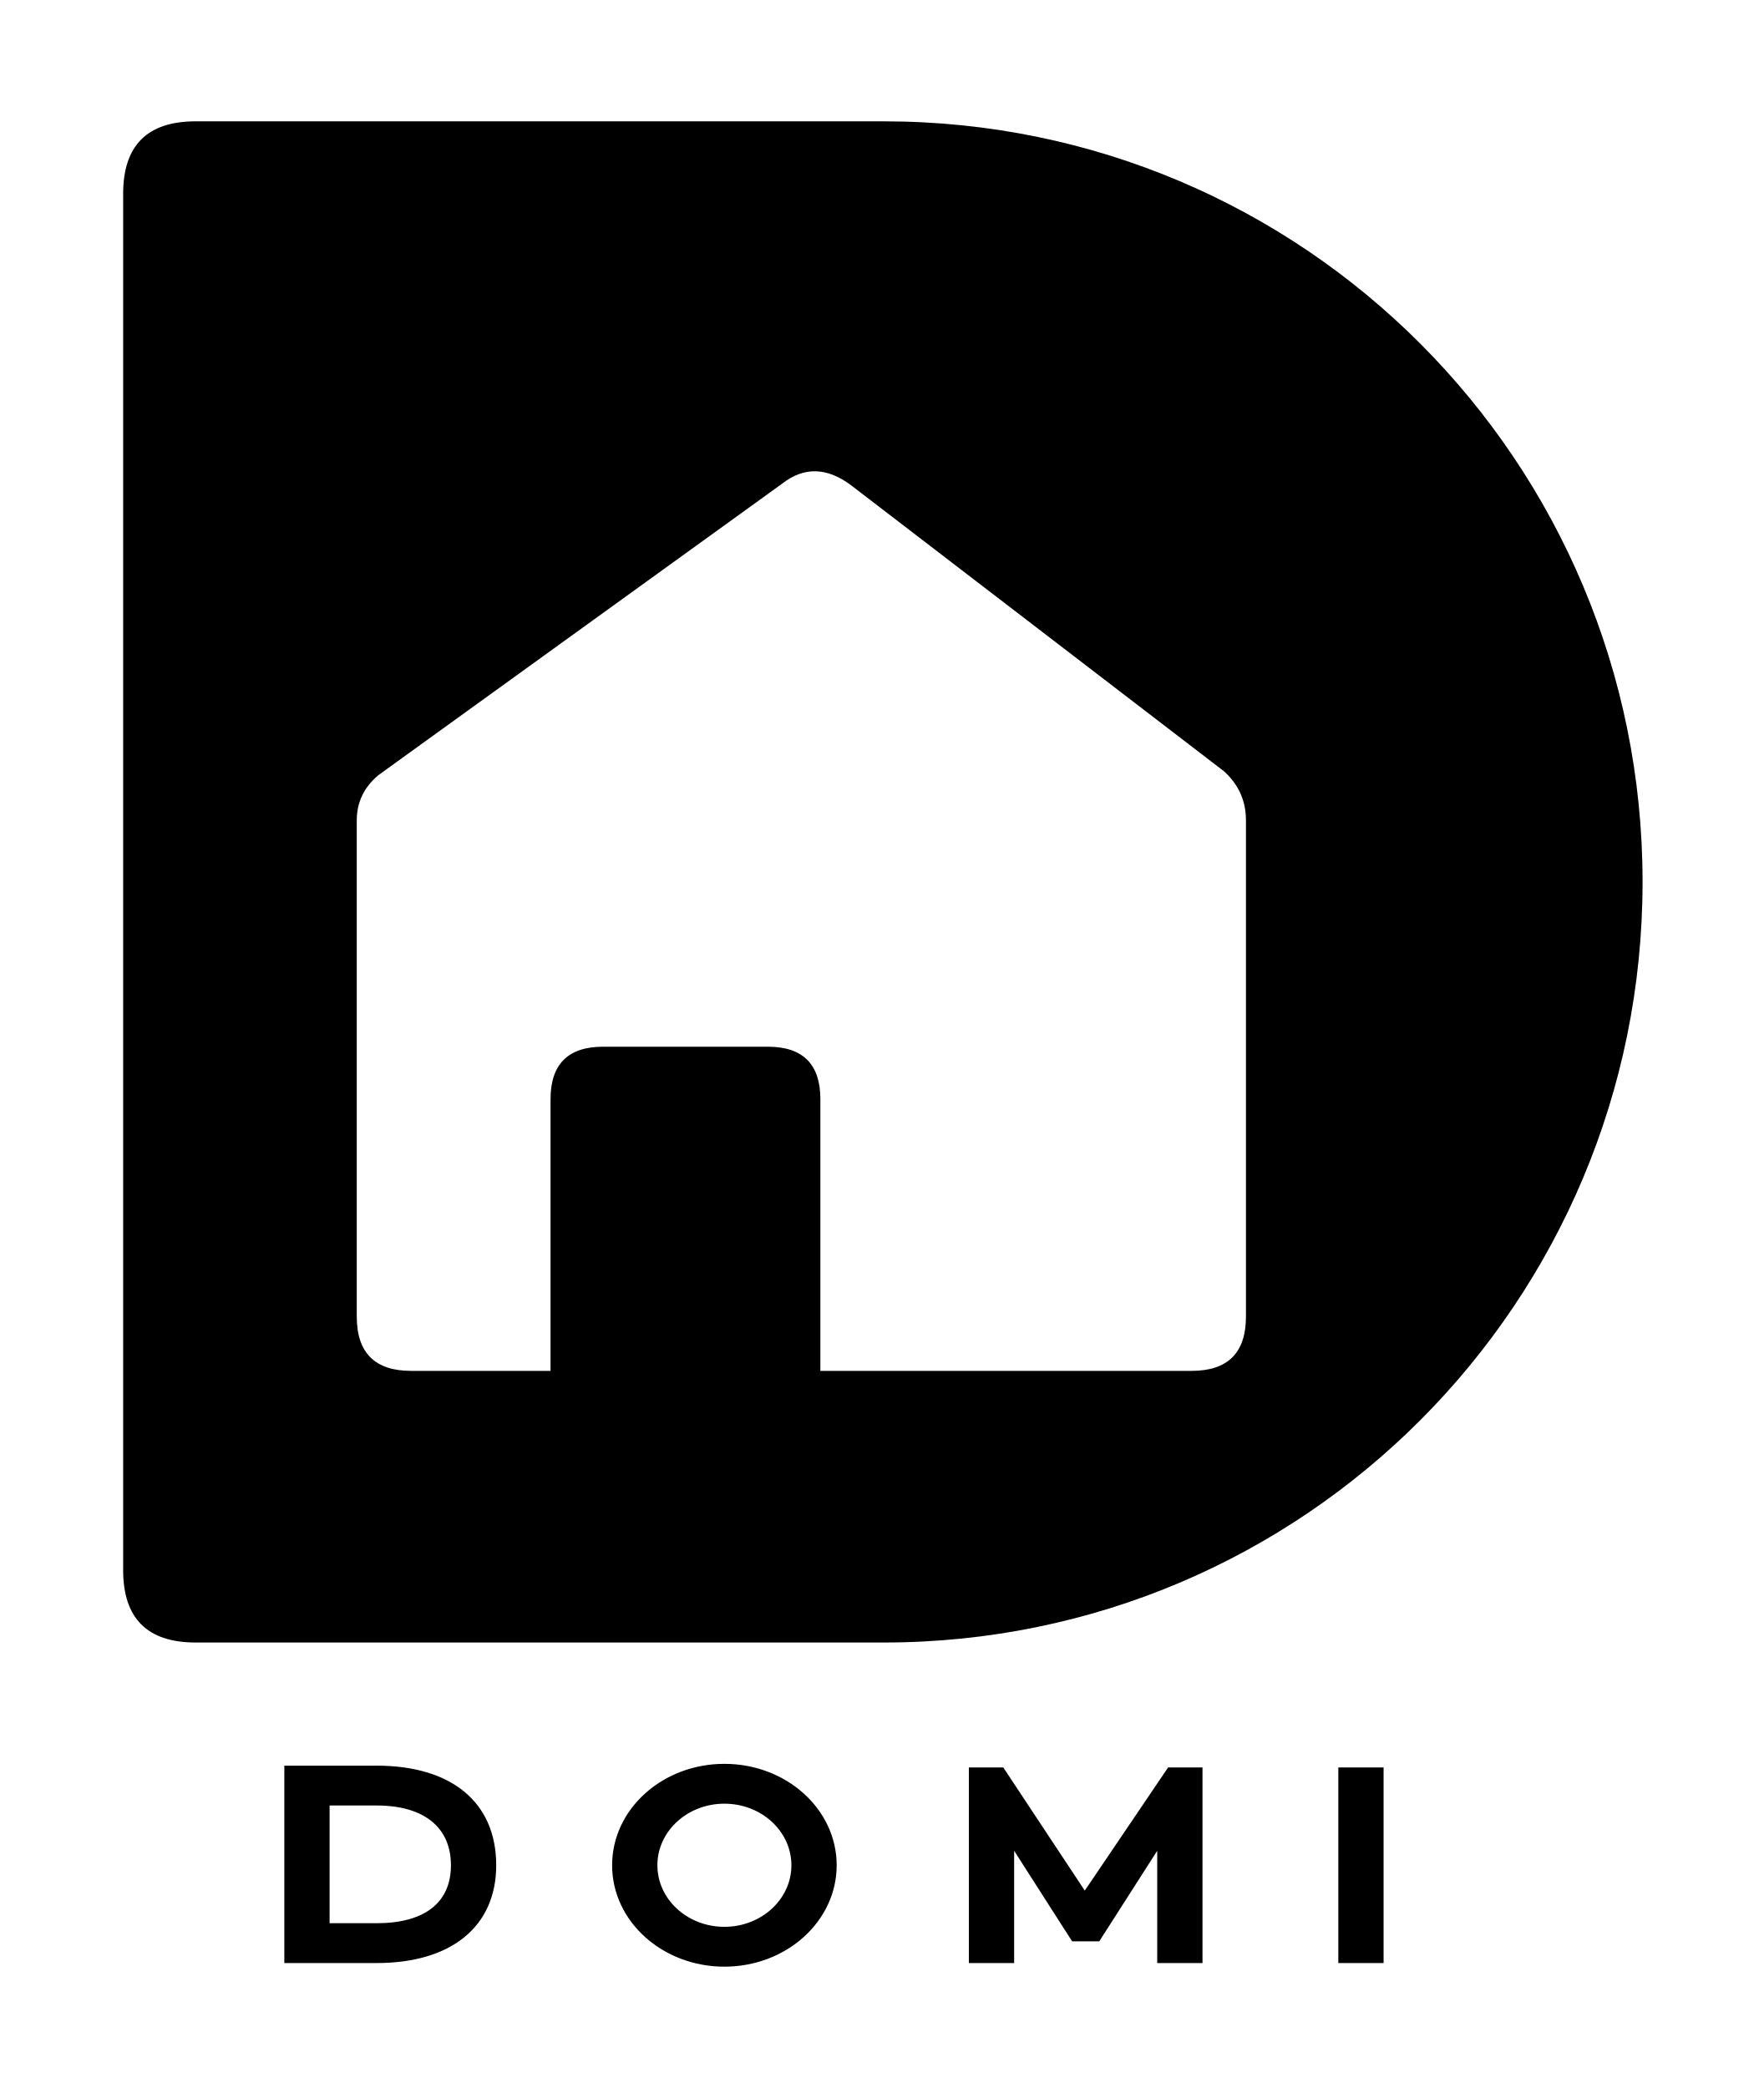
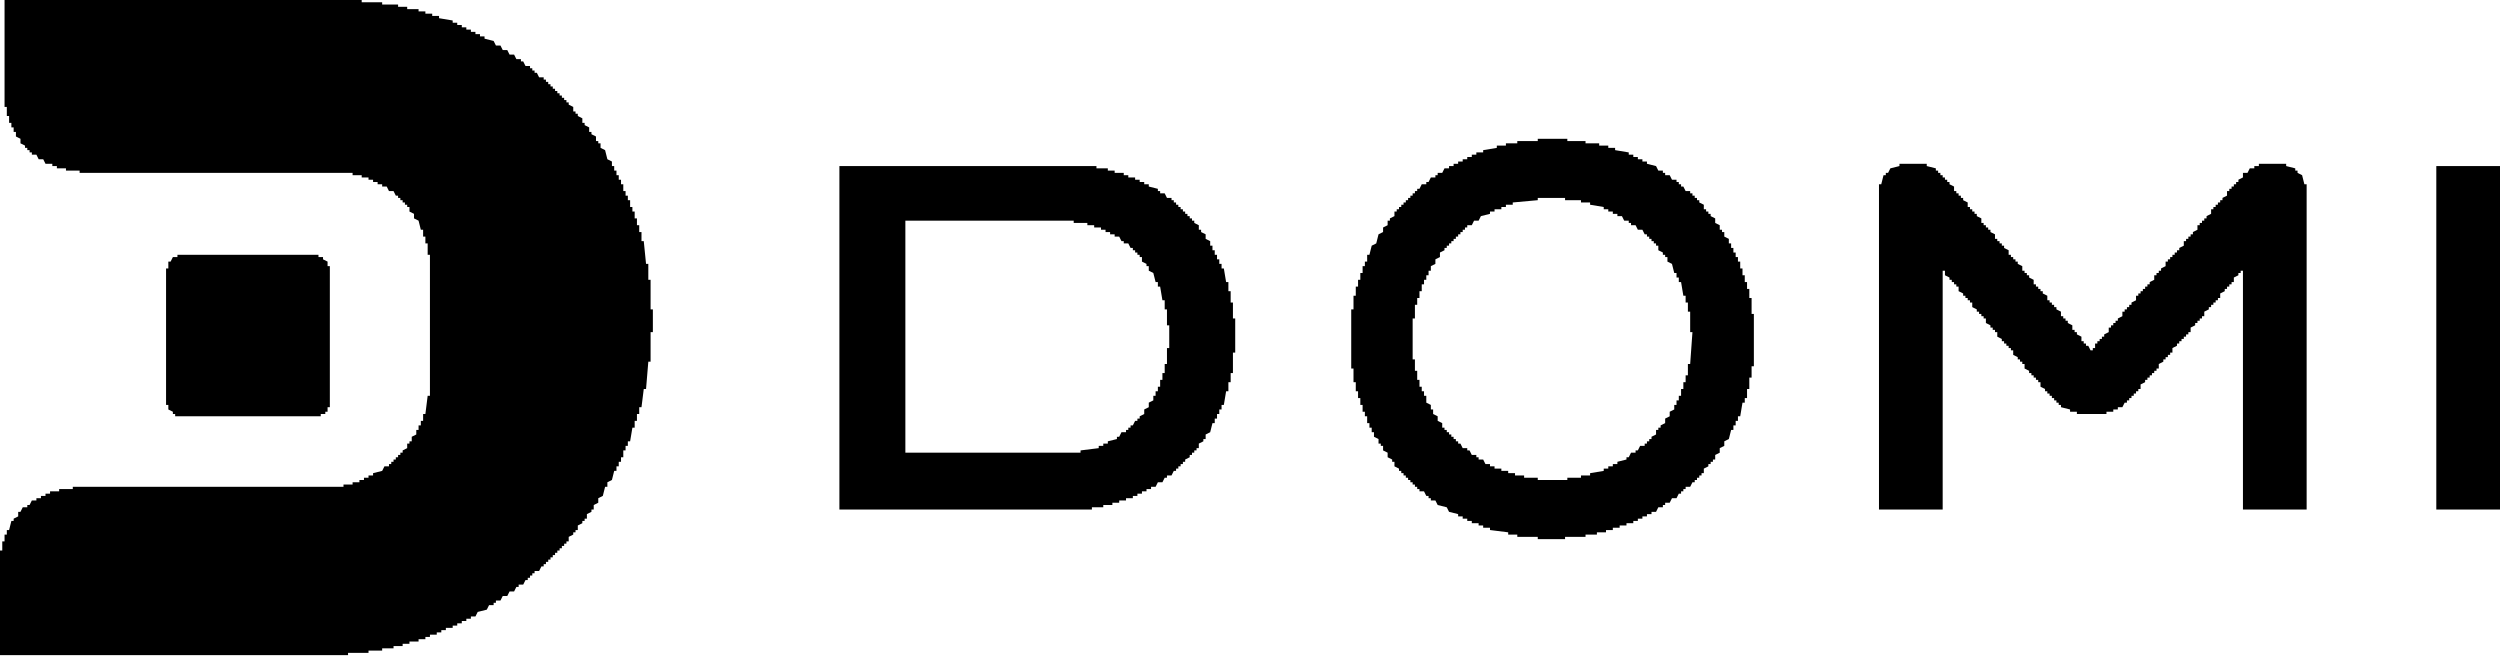
- <svg xmlns="http://www.w3.org/2000/svg" viewBox="167 73 974 1153" role="img" aria-label="DOMI">
-   <path fill="#000000" fill-rule="evenodd" d="M275 140H655C887 140 1074 328 1074 560C1074 792 887 980 655 980H275Q235 980 235 940V180Q235 140 275 140Z M376 501L599 340Q617 326 637 341L843 499Q855 510 855 526V800Q855 830 825 830H620V680Q620 651 591 651H500Q471 651 471 680V830H394Q364 830 364 800V526Q364 511 376 501Z M324 1048H375C416 1048 441 1068 441 1103C441 1137 416 1157 375 1157H324Z M349 1070V1135H375C401 1135 416 1124 416 1103C416 1082 401 1070 375 1070Z M629 1103A62 56 0 1 1 505 1103A62 56 0 1 1 629 1103Z M604 1103A37 34 0 1 0 530 1103A37 34 0 1 0 604 1103Z M702 1049H721L766 1117L812 1049H831V1157H806V1095L774 1145H759L727 1095V1157H702Z M906 1049H931V1157H906Z" />
+ <svg xmlns="http://www.w3.org/2000/svg" width="80mm" height="20.965mm" viewBox="0 0 1099 288">
+   <path fill="#000000" fill-rule="evenodd" d="M2,0 L159,0 L159,1 L168,1 L168,2 L175,2 L175,3 L179,3 L179,4 L184,4 L184,5 L187,5 L187,6 L190,6 L190,7 L193,7 L193,8 L199,9 L199,10 L201,10 L201,11 L203,11 L203,12 L205,12 L205,13 L207,13 L207,14 L209,14 L209,15 L211,15 L211,16 L213,16 L213,17 L217,18 L218,20 L220,20 L221,22 L223,22 L224,24 L226,24 L227,26 L229,26 L229,27 L230,27 L231,29 L233,29 L233,30 L234,30 L234,31 L235,31 L235,32 L236,32 L237,34 L239,34 L239,35 L240,35 L240,36 L241,36 L241,37 L242,37 L242,38 L243,38 L243,39 L244,39 L244,40 L245,40 L245,41 L246,41 L246,42 L247,42 L247,43 L248,43 L248,44 L249,44 L249,45 L250,45 L250,46 L252,47 L252,49 L253,49 L253,50 L254,50 L254,51 L256,52 L256,54 L257,54 L257,55 L259,56 L259,58 L260,58 L260,59 L262,60 L262,62 L263,62 L263,63 L264,63 L264,65 L266,66 L267,70 L269,71 L269,73 L270,73 L270,75 L271,75 L271,77 L272,77 L272,79 L273,79 L273,81 L274,81 L274,84 L275,84 L275,86 L276,86 L276,88 L277,88 L277,91 L278,91 L278,93 L279,93 L279,96 L280,96 L280,99 L281,99 L281,102 L282,102 L282,106 L283,106 L284,116 L285,116 L285,123 L286,123 L286,136 L287,136 L287,146 L286,146 L286,159 L285,159 L284,171 L283,171 L282,179 L281,179 L281,182 L280,182 L280,185 L279,185 L279,188 L278,188 L277,194 L276,194 L276,196 L275,196 L275,198 L274,198 L274,201 L273,201 L273,203 L272,203 L272,205 L271,205 L271,207 L270,207 L269,211 L267,212 L267,214 L266,214 L265,218 L263,219 L263,221 L261,222 L261,224 L260,224 L260,225 L258,226 L258,228 L257,228 L257,229 L256,229 L256,230 L254,231 L254,233 L253,233 L253,234 L252,234 L252,235 L250,236 L250,238 L249,238 L249,239 L248,239 L248,240 L247,240 L247,241 L246,241 L246,242 L245,242 L245,243 L244,243 L244,244 L243,244 L243,245 L242,245 L242,246 L241,246 L241,247 L240,247 L240,248 L239,248 L239,249 L238,249 L237,251 L235,251 L235,252 L234,252 L234,253 L233,253 L233,254 L232,254 L232,255 L231,255 L230,257 L228,257 L228,258 L227,258 L226,260 L224,260 L223,262 L221,262 L220,264 L218,264 L218,265 L217,265 L217,266 L215,266 L214,268 L210,269 L209,271 L207,271 L207,272 L205,272 L205,273 L203,273 L203,274 L201,274 L201,275 L199,275 L199,276 L196,276 L196,277 L194,277 L194,278 L192,278 L192,279 L189,279 L189,280 L187,280 L187,281 L184,281 L184,282 L180,282 L180,283 L177,283 L177,284 L173,284 L173,285 L168,285 L168,286 L162,286 L162,287 L153,287 L153,288 L98,288 L0,288 L0,242 L1,242 L1,238 L2,238 L2,235 L3,235 L3,233 L4,233 L5,229 L6,229 L6,228 L8,227 L8,225 L9,225 L10,223 L12,223 L12,222 L13,222 L14,220 L16,220 L16,219 L18,219 L18,218 L20,218 L20,217 L22,217 L22,216 L26,216 L26,215 L32,215 L32,214 L151,214 L151,213 L155,213 L155,212 L158,212 L158,211 L160,211 L160,210 L162,210 L162,209 L164,209 L164,208 L168,207 L169,205 L171,205 L171,204 L172,204 L172,203 L173,203 L173,202 L174,202 L174,201 L175,201 L175,200 L176,200 L176,199 L177,199 L177,198 L179,197 L179,195 L180,195 L180,194 L181,194 L181,192 L183,191 L183,189 L184,189 L184,187 L185,187 L185,185 L186,185 L186,182 L187,182 L188,174 L189,174 L189,112 L188,112 L188,107 L187,107 L187,104 L186,104 L186,101 L185,101 L184,97 L182,96 L182,94 L180,93 L180,91 L179,91 L179,90 L178,90 L178,89 L177,89 L177,88 L176,88 L176,87 L175,87 L175,86 L174,86 L173,84 L171,84 L170,82 L168,82 L168,81 L166,81 L166,80 L164,80 L164,79 L162,79 L162,78 L159,78 L159,77 L155,77 L155,76 L35,76 L35,75 L29,75 L29,74 L25,74 L25,73 L23,73 L23,72 L20,72 L19,70 L17,70 L16,68 L14,68 L14,67 L13,67 L13,66 L12,66 L12,65 L11,65 L11,64 L9,63 L9,61 L7,60 L7,58 L6,58 L6,56 L5,56 L5,54 L4,54 L4,51 L3,51 L3,47 L2,47 Z M676,61 L689,61 L689,62 L697,62 L697,63 L703,63 L703,64 L707,64 L707,65 L710,65 L710,66 L716,67 L716,68 L718,68 L718,69 L720,69 L720,70 L722,70 L722,71 L724,71 L724,72 L728,73 L729,75 L731,75 L731,76 L732,76 L732,77 L734,77 L735,79 L737,79 L737,80 L738,80 L738,81 L739,81 L739,82 L740,82 L741,84 L743,84 L743,85 L744,85 L744,86 L745,86 L745,87 L746,87 L746,88 L747,88 L747,89 L749,90 L749,92 L750,92 L750,93 L751,93 L751,94 L752,94 L752,95 L754,96 L754,98 L756,99 L756,101 L757,101 L757,102 L758,102 L758,104 L760,105 L760,107 L761,107 L761,109 L762,109 L762,111 L763,111 L763,113 L764,113 L764,115 L765,115 L765,118 L766,118 L766,121 L767,121 L767,124 L768,124 L768,127 L769,127 L769,131 L770,131 L770,138 L771,138 L771,161 L770,161 L770,166 L769,166 L769,171 L768,171 L768,175 L767,175 L767,177 L766,177 L765,183 L764,183 L764,185 L763,185 L763,187 L762,187 L762,189 L761,189 L760,193 L758,194 L758,196 L756,197 L756,199 L754,200 L754,202 L753,202 L753,203 L752,203 L752,204 L751,204 L751,205 L749,206 L749,208 L748,208 L748,209 L747,209 L747,210 L746,210 L746,211 L745,211 L745,212 L744,212 L743,214 L741,214 L741,215 L740,215 L740,216 L739,216 L739,217 L738,217 L737,219 L735,219 L734,221 L732,221 L732,222 L731,222 L731,223 L729,223 L728,225 L726,225 L726,226 L724,226 L724,227 L722,227 L722,228 L720,228 L720,229 L718,229 L718,230 L715,230 L715,231 L712,231 L712,232 L709,232 L709,233 L706,233 L706,234 L702,234 L702,235 L697,235 L697,236 L688,236 L688,237 L676,237 L676,236 L667,236 L667,235 L663,235 L663,234 L655,233 L655,232 L652,232 L652,231 L650,231 L650,230 L647,230 L647,229 L645,229 L645,228 L643,228 L643,227 L641,227 L641,226 L637,225 L636,223 L632,222 L631,220 L629,220 L629,219 L628,219 L628,218 L627,218 L626,216 L624,216 L624,215 L623,215 L623,214 L622,214 L622,213 L621,213 L621,212 L620,212 L620,211 L619,211 L619,210 L618,210 L618,209 L617,209 L617,208 L616,208 L616,207 L615,207 L615,206 L613,205 L613,203 L612,203 L612,202 L610,201 L610,199 L608,198 L608,196 L607,196 L607,195 L606,195 L606,193 L604,192 L604,190 L603,190 L603,188 L602,188 L602,186 L601,186 L601,183 L600,183 L600,181 L599,181 L599,178 L598,178 L598,175 L597,175 L597,172 L596,172 L596,168 L595,168 L595,162 L594,162 L594,136 L595,136 L595,130 L596,130 L596,126 L597,126 L597,123 L598,123 L598,120 L599,120 L599,117 L600,117 L600,115 L601,115 L601,112 L602,112 L603,108 L605,107 L606,103 L608,102 L608,100 L610,99 L610,97 L611,97 L611,96 L613,95 L613,93 L614,93 L614,92 L615,92 L615,91 L616,91 L616,90 L617,90 L617,89 L618,89 L618,88 L619,88 L619,87 L620,87 L620,86 L621,86 L621,85 L622,85 L622,84 L623,84 L623,83 L624,83 L625,81 L627,81 L627,80 L628,80 L629,78 L631,78 L631,77 L632,77 L632,76 L634,76 L635,74 L637,74 L637,73 L639,73 L639,72 L641,72 L641,71 L643,71 L643,70 L645,70 L645,69 L647,69 L647,68 L649,68 L649,67 L652,67 L652,66 L658,65 L658,64 L662,64 L662,63 L667,63 L667,62 L676,62 Z M835,72 L847,72 L847,73 L851,74 L851,75 L852,75 L852,76 L853,76 L853,77 L854,77 L854,78 L855,78 L855,79 L856,79 L856,80 L857,80 L857,81 L859,82 L859,84 L860,84 L860,85 L861,85 L861,86 L862,86 L862,87 L863,87 L863,88 L865,89 L865,91 L866,91 L866,92 L867,92 L867,93 L868,93 L868,94 L869,94 L869,95 L871,96 L871,98 L872,98 L872,99 L873,99 L873,100 L874,100 L874,101 L875,101 L875,102 L877,103 L877,105 L878,105 L878,106 L879,106 L879,107 L880,107 L880,108 L881,108 L881,109 L883,110 L883,112 L884,112 L884,113 L885,113 L885,114 L886,114 L886,115 L887,115 L887,116 L889,117 L889,119 L890,119 L890,120 L891,120 L891,121 L892,121 L892,122 L894,123 L894,125 L895,125 L895,126 L896,126 L896,127 L897,127 L897,128 L898,128 L898,129 L900,130 L900,132 L901,132 L901,133 L902,133 L902,134 L903,134 L903,135 L904,135 L904,136 L906,137 L906,139 L907,139 L907,140 L908,140 L908,141 L909,141 L909,142 L911,143 L911,145 L912,145 L912,146 L913,146 L913,147 L915,148 L915,150 L916,150 L916,151 L917,151 L917,152 L918,152 L919,154 L920,154 L920,153 L921,153 L921,151 L922,151 L922,150 L923,150 L923,149 L924,149 L924,148 L925,148 L925,147 L927,146 L927,144 L928,144 L928,143 L929,143 L929,142 L930,142 L930,141 L931,141 L931,140 L933,139 L933,137 L934,137 L934,136 L935,136 L935,135 L936,135 L936,134 L937,134 L937,133 L939,132 L939,130 L940,130 L940,129 L941,129 L941,128 L942,128 L942,127 L943,127 L943,126 L944,126 L944,125 L945,125 L945,124 L947,123 L947,121 L948,121 L948,120 L949,120 L949,119 L950,119 L950,118 L952,117 L952,115 L953,115 L953,114 L954,114 L954,113 L955,113 L955,112 L956,112 L956,111 L957,111 L957,110 L958,110 L958,109 L960,108 L960,106 L961,106 L961,105 L962,105 L962,104 L963,104 L963,103 L964,103 L964,102 L966,101 L966,99 L967,99 L967,98 L968,98 L968,97 L969,97 L969,96 L970,96 L970,95 L972,94 L972,92 L973,92 L973,91 L974,91 L974,90 L975,90 L975,89 L976,89 L976,88 L977,88 L977,87 L979,86 L979,84 L980,84 L980,83 L981,83 L981,82 L982,82 L982,81 L983,81 L983,80 L984,80 L984,79 L986,78 L986,76 L988,76 L989,74 L991,74 L991,73 L993,73 L993,72 L1005,72 L1005,73 L1009,74 L1009,75 L1010,75 L1010,76 L1012,77 L1013,81 L1014,81 L1014,224 L986,224 L986,157 L986,119 L985,119 L985,120 L984,120 L984,121 L982,122 L982,124 L981,124 L981,125 L980,125 L980,126 L979,126 L979,127 L978,127 L978,128 L976,129 L976,131 L975,131 L975,132 L974,132 L974,133 L973,133 L973,134 L972,134 L972,135 L971,135 L971,136 L969,137 L969,139 L968,139 L968,140 L967,140 L967,141 L966,141 L966,142 L965,142 L965,143 L963,144 L963,146 L962,146 L962,147 L961,147 L961,148 L960,148 L960,149 L959,149 L959,150 L958,150 L958,151 L957,151 L957,152 L955,153 L955,155 L954,155 L954,156 L953,156 L953,157 L952,157 L952,158 L951,158 L951,159 L949,160 L949,162 L948,162 L948,163 L947,163 L947,164 L946,164 L946,165 L945,165 L945,166 L944,166 L944,167 L943,167 L943,168 L941,169 L941,171 L940,171 L940,172 L939,172 L939,173 L938,173 L938,174 L937,174 L937,175 L936,175 L936,176 L935,176 L935,177 L934,177 L933,179 L931,179 L931,180 L929,180 L929,181 L926,181 L926,182 L913,182 L913,181 L910,181 L910,180 L906,179 L906,178 L905,178 L905,177 L904,177 L904,176 L903,176 L903,175 L902,175 L902,174 L901,174 L901,173 L900,173 L900,172 L899,172 L899,171 L897,170 L897,168 L896,168 L896,167 L895,167 L895,166 L894,166 L894,165 L893,165 L893,164 L892,164 L892,163 L890,162 L890,160 L889,160 L889,159 L888,159 L888,158 L887,158 L887,157 L885,156 L885,154 L884,154 L884,153 L883,153 L883,152 L882,152 L882,151 L881,151 L881,150 L880,150 L880,149 L878,148 L878,146 L877,146 L877,145 L876,145 L876,144 L875,144 L875,143 L873,142 L873,140 L872,140 L872,139 L871,139 L871,138 L870,138 L870,137 L869,137 L869,136 L867,135 L867,133 L866,133 L866,132 L865,132 L865,131 L864,131 L864,130 L863,130 L863,129 L861,128 L861,126 L860,126 L860,125 L859,125 L859,124 L858,124 L858,123 L857,123 L857,122 L855,121 L855,119 L854,119 L854,224 L826,224 L826,81 L827,81 L828,77 L829,77 L829,76 L830,76 L831,74 L835,73 Z M369,73 L482,73 L482,74 L487,74 L487,75 L490,75 L490,76 L494,76 L494,77 L496,77 L496,78 L499,78 L499,79 L501,79 L501,80 L503,80 L503,81 L505,81 L505,82 L509,83 L509,84 L510,84 L510,85 L512,85 L513,87 L515,87 L515,88 L516,88 L516,89 L517,89 L517,90 L518,90 L518,91 L519,91 L519,92 L520,92 L520,93 L521,93 L521,94 L522,94 L522,95 L523,95 L523,96 L524,96 L524,97 L525,97 L525,98 L527,99 L527,101 L528,101 L528,102 L530,103 L530,105 L532,106 L532,108 L533,108 L533,110 L534,110 L534,112 L535,112 L535,114 L536,114 L536,116 L537,116 L537,118 L538,118 L539,124 L540,124 L540,128 L541,128 L541,133 L542,133 L542,140 L543,140 L543,155 L542,155 L542,164 L541,164 L541,168 L540,168 L540,172 L539,172 L538,178 L537,178 L537,180 L536,180 L536,182 L535,182 L535,184 L534,184 L534,186 L533,186 L532,190 L530,191 L530,193 L529,193 L529,194 L527,195 L527,197 L526,197 L526,198 L525,198 L525,199 L524,199 L524,200 L523,200 L523,201 L521,202 L521,203 L520,203 L520,204 L519,204 L519,205 L518,205 L518,206 L517,206 L517,207 L516,207 L515,209 L513,209 L513,210 L512,210 L511,212 L509,212 L508,214 L506,214 L506,215 L504,215 L504,216 L502,216 L502,217 L500,217 L500,218 L498,218 L498,219 L495,219 L495,220 L492,220 L492,221 L489,221 L489,222 L485,222 L485,223 L480,223 L480,224 L369,224 Z M1071,73 L1099,73 L1099,224 L1071,224 Z M677,87 L676,87 L676,88 L665,89 L665,90 L662,90 L662,91 L660,91 L660,92 L657,92 L657,93 L655,93 L655,94 L651,95 L650,97 L648,97 L647,99 L645,99 L645,100 L644,100 L644,101 L643,101 L643,102 L642,102 L642,103 L641,103 L641,104 L640,104 L640,105 L639,105 L639,106 L638,106 L638,107 L637,107 L637,108 L636,108 L636,109 L635,109 L635,110 L633,111 L633,113 L631,114 L631,116 L629,117 L629,119 L628,119 L628,121 L627,121 L627,123 L626,123 L626,125 L625,125 L625,128 L624,128 L624,131 L623,131 L623,134 L622,134 L622,140 L621,140 L621,158 L622,158 L622,163 L623,163 L623,167 L624,167 L624,170 L625,170 L625,172 L626,172 L626,174 L627,174 L627,177 L629,178 L629,180 L630,180 L630,182 L632,183 L632,185 L634,186 L634,188 L635,188 L635,189 L636,189 L636,190 L637,190 L637,191 L638,191 L638,192 L639,192 L639,193 L640,193 L640,194 L641,194 L641,195 L642,195 L643,197 L645,197 L645,198 L646,198 L647,200 L649,200 L649,201 L650,201 L650,202 L652,202 L653,204 L655,204 L655,205 L657,205 L657,206 L660,206 L660,207 L663,207 L663,208 L666,208 L666,209 L670,209 L670,210 L676,210 L676,211 L688,211 L689,211 L689,210 L695,210 L695,209 L699,209 L699,208 L705,207 L705,206 L707,206 L707,205 L709,205 L709,204 L711,204 L711,203 L715,202 L715,201 L716,201 L717,199 L719,199 L719,198 L720,198 L721,196 L723,196 L723,195 L724,195 L724,194 L725,194 L725,193 L726,193 L726,192 L728,191 L728,189 L729,189 L729,188 L730,188 L730,187 L732,186 L732,184 L734,183 L734,181 L736,180 L736,178 L737,178 L737,176 L738,176 L738,174 L739,174 L739,171 L740,171 L740,168 L741,168 L741,165 L742,165 L742,160 L743,160 L744,146 L743,146 L743,137 L742,137 L742,133 L741,133 L741,130 L740,130 L739,124 L738,124 L738,122 L737,122 L737,120 L736,120 L735,116 L733,115 L733,113 L732,113 L732,112 L731,112 L731,111 L729,110 L729,108 L728,108 L728,107 L727,107 L727,106 L726,106 L726,105 L725,105 L725,104 L724,104 L724,103 L723,103 L722,101 L720,101 L719,99 L717,99 L717,98 L716,98 L716,97 L714,97 L713,95 L711,95 L711,94 L709,94 L709,93 L707,93 L707,92 L705,92 L705,91 L699,90 L699,89 L695,89 L695,88 L688,88 L688,87 Z M399,97 L398,97 L398,199 L475,199 L475,198 L483,197 L483,196 L485,196 L485,195 L487,195 L487,194 L491,193 L491,192 L492,192 L493,190 L495,190 L495,189 L496,189 L496,188 L497,188 L497,187 L498,187 L499,185 L500,185 L500,184 L501,184 L501,183 L503,182 L503,180 L505,179 L505,177 L507,176 L507,174 L508,174 L508,172 L509,172 L509,170 L510,170 L510,167 L511,167 L511,164 L512,164 L512,160 L513,160 L513,153 L514,153 L514,143 L513,143 L513,136 L512,136 L512,132 L511,132 L510,126 L509,126 L509,124 L508,124 L507,120 L505,119 L505,117 L504,117 L504,116 L502,115 L502,113 L501,113 L501,112 L500,112 L500,111 L499,111 L499,110 L498,110 L498,109 L497,109 L496,107 L494,107 L494,106 L493,106 L492,104 L490,104 L490,103 L488,103 L488,102 L486,102 L486,101 L484,101 L484,100 L481,100 L481,99 L478,99 L478,98 L472,98 L472,97 Z M78,112 L140,112 L140,113 L142,113 L142,114 L144,115 L144,117 L145,117 L145,179 L144,179 L144,181 L143,181 L143,182 L141,182 L141,183 L140,183 L77,183 L77,182 L76,182 L76,181 L74,180 L74,178 L73,178 L73,118 L74,118 L74,115 L75,115 L76,113 L78,113 Z" />
</svg>
